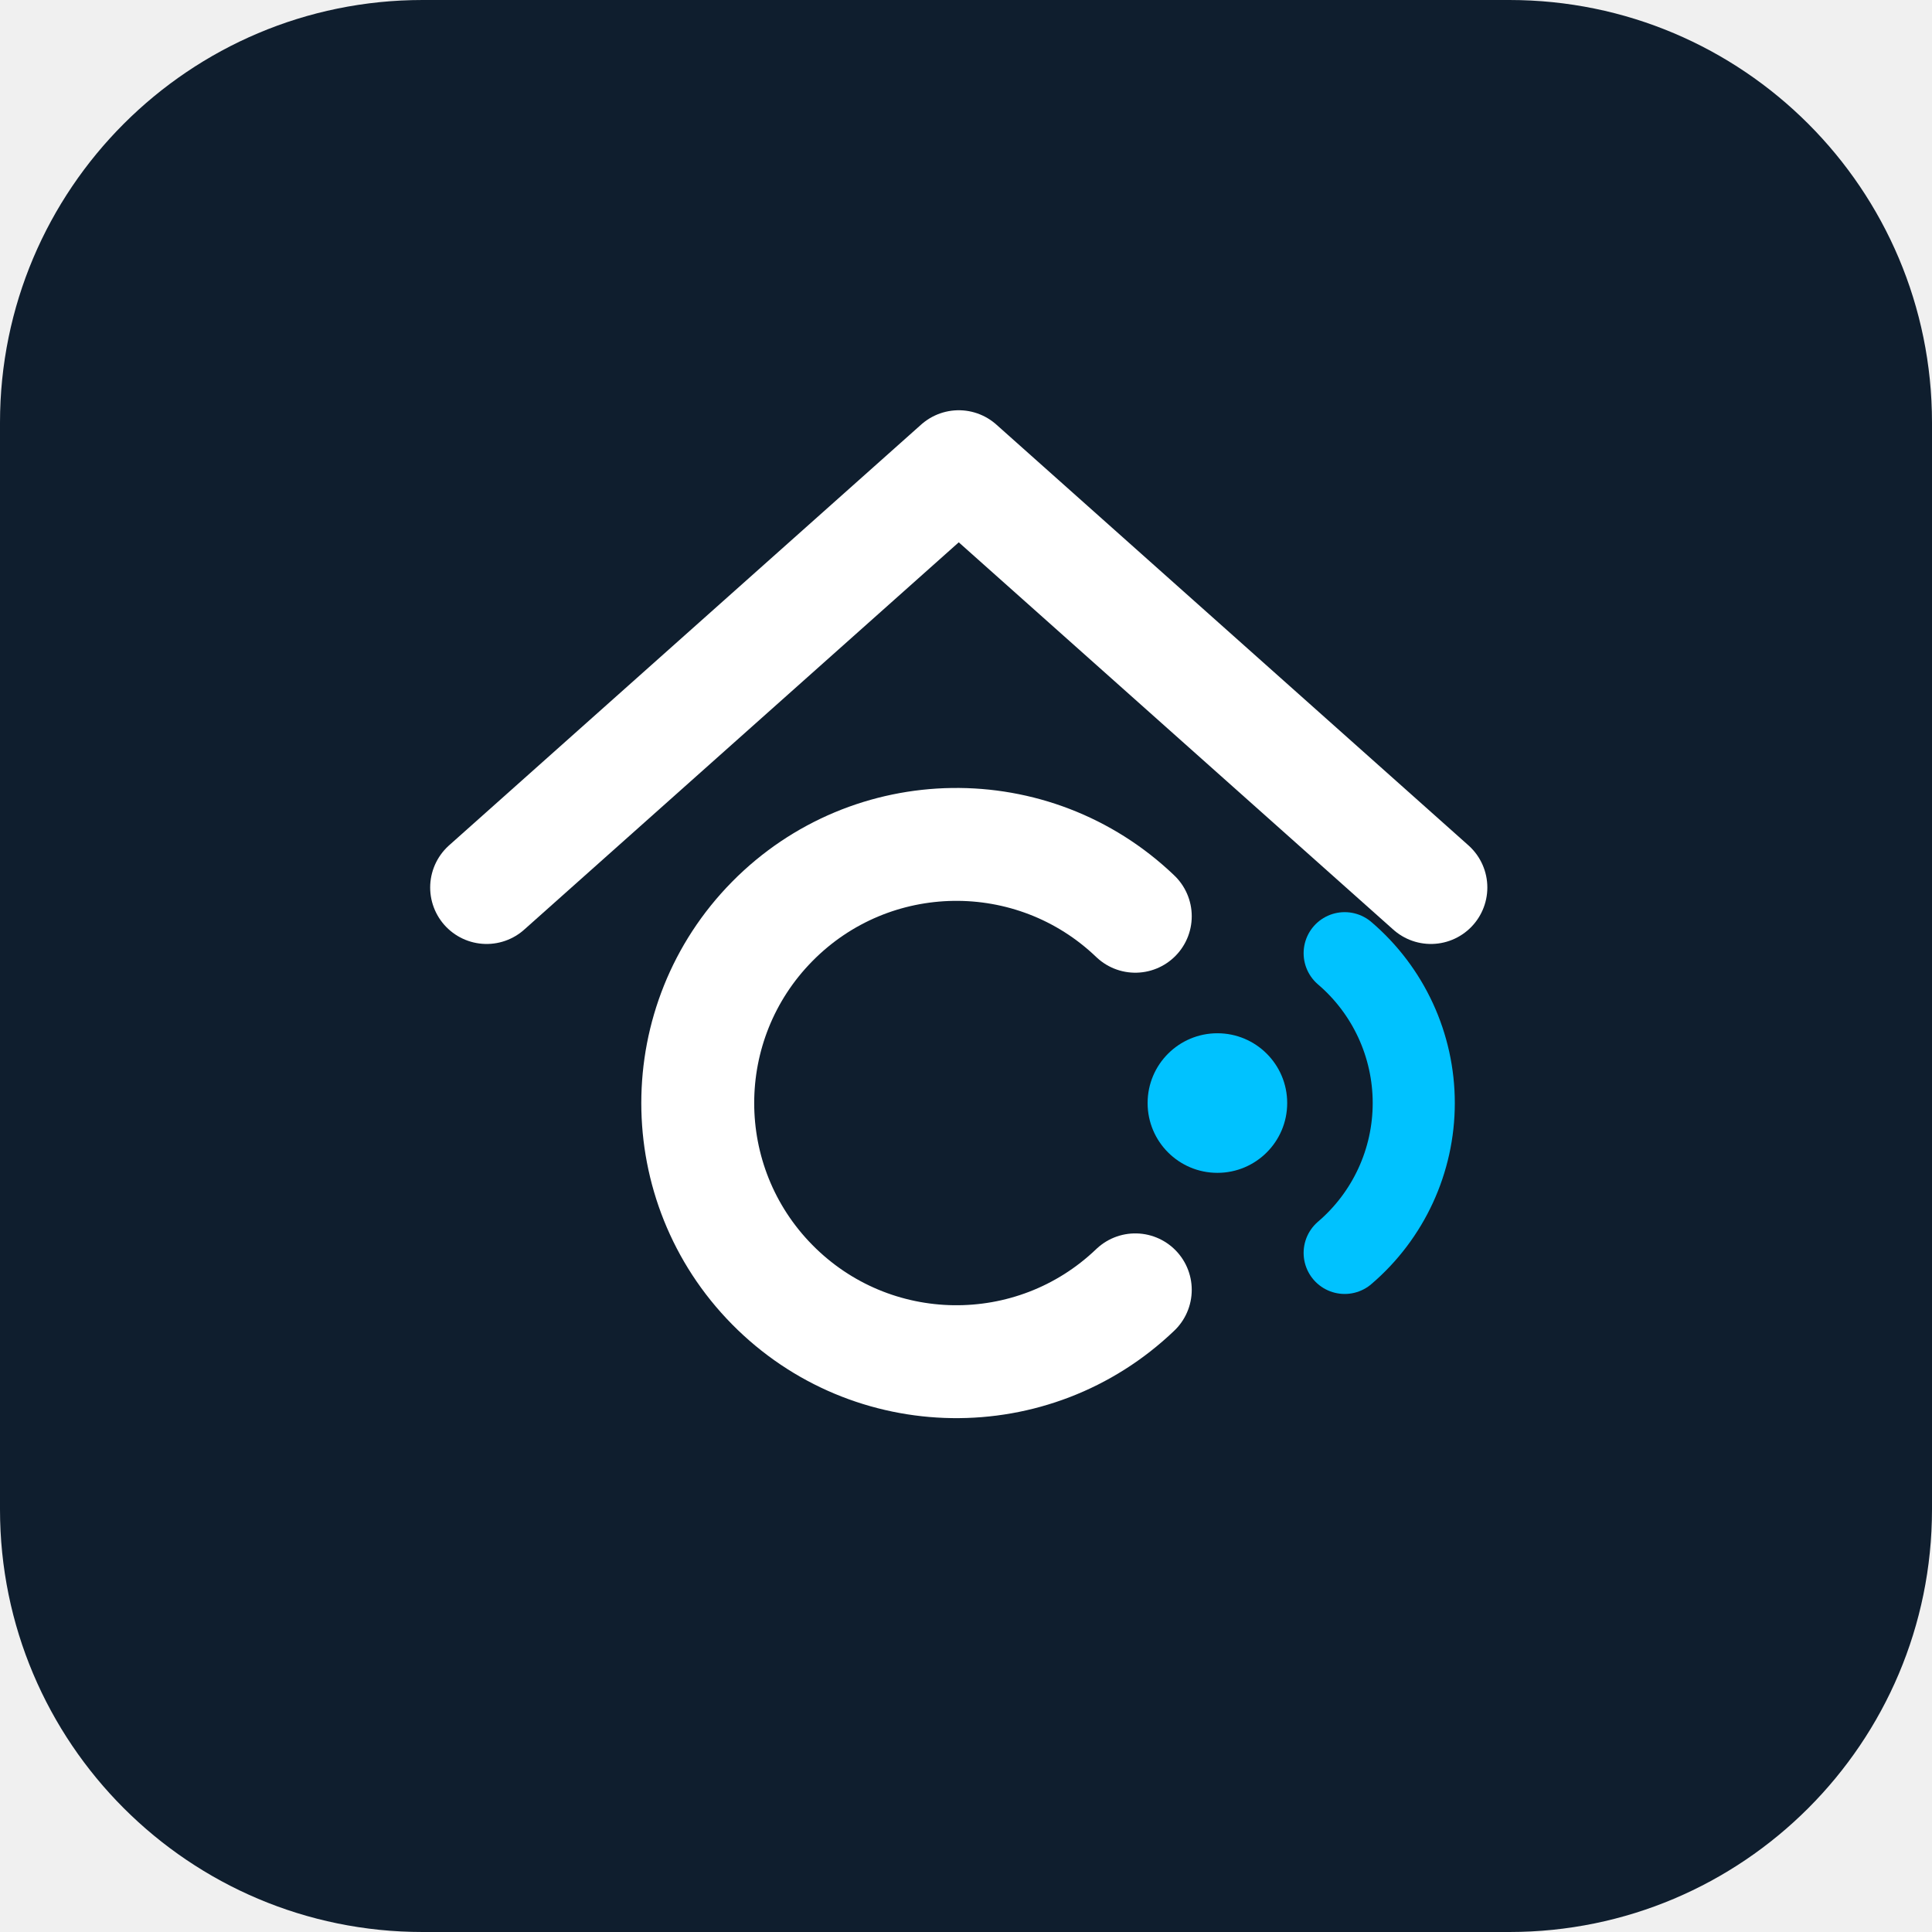
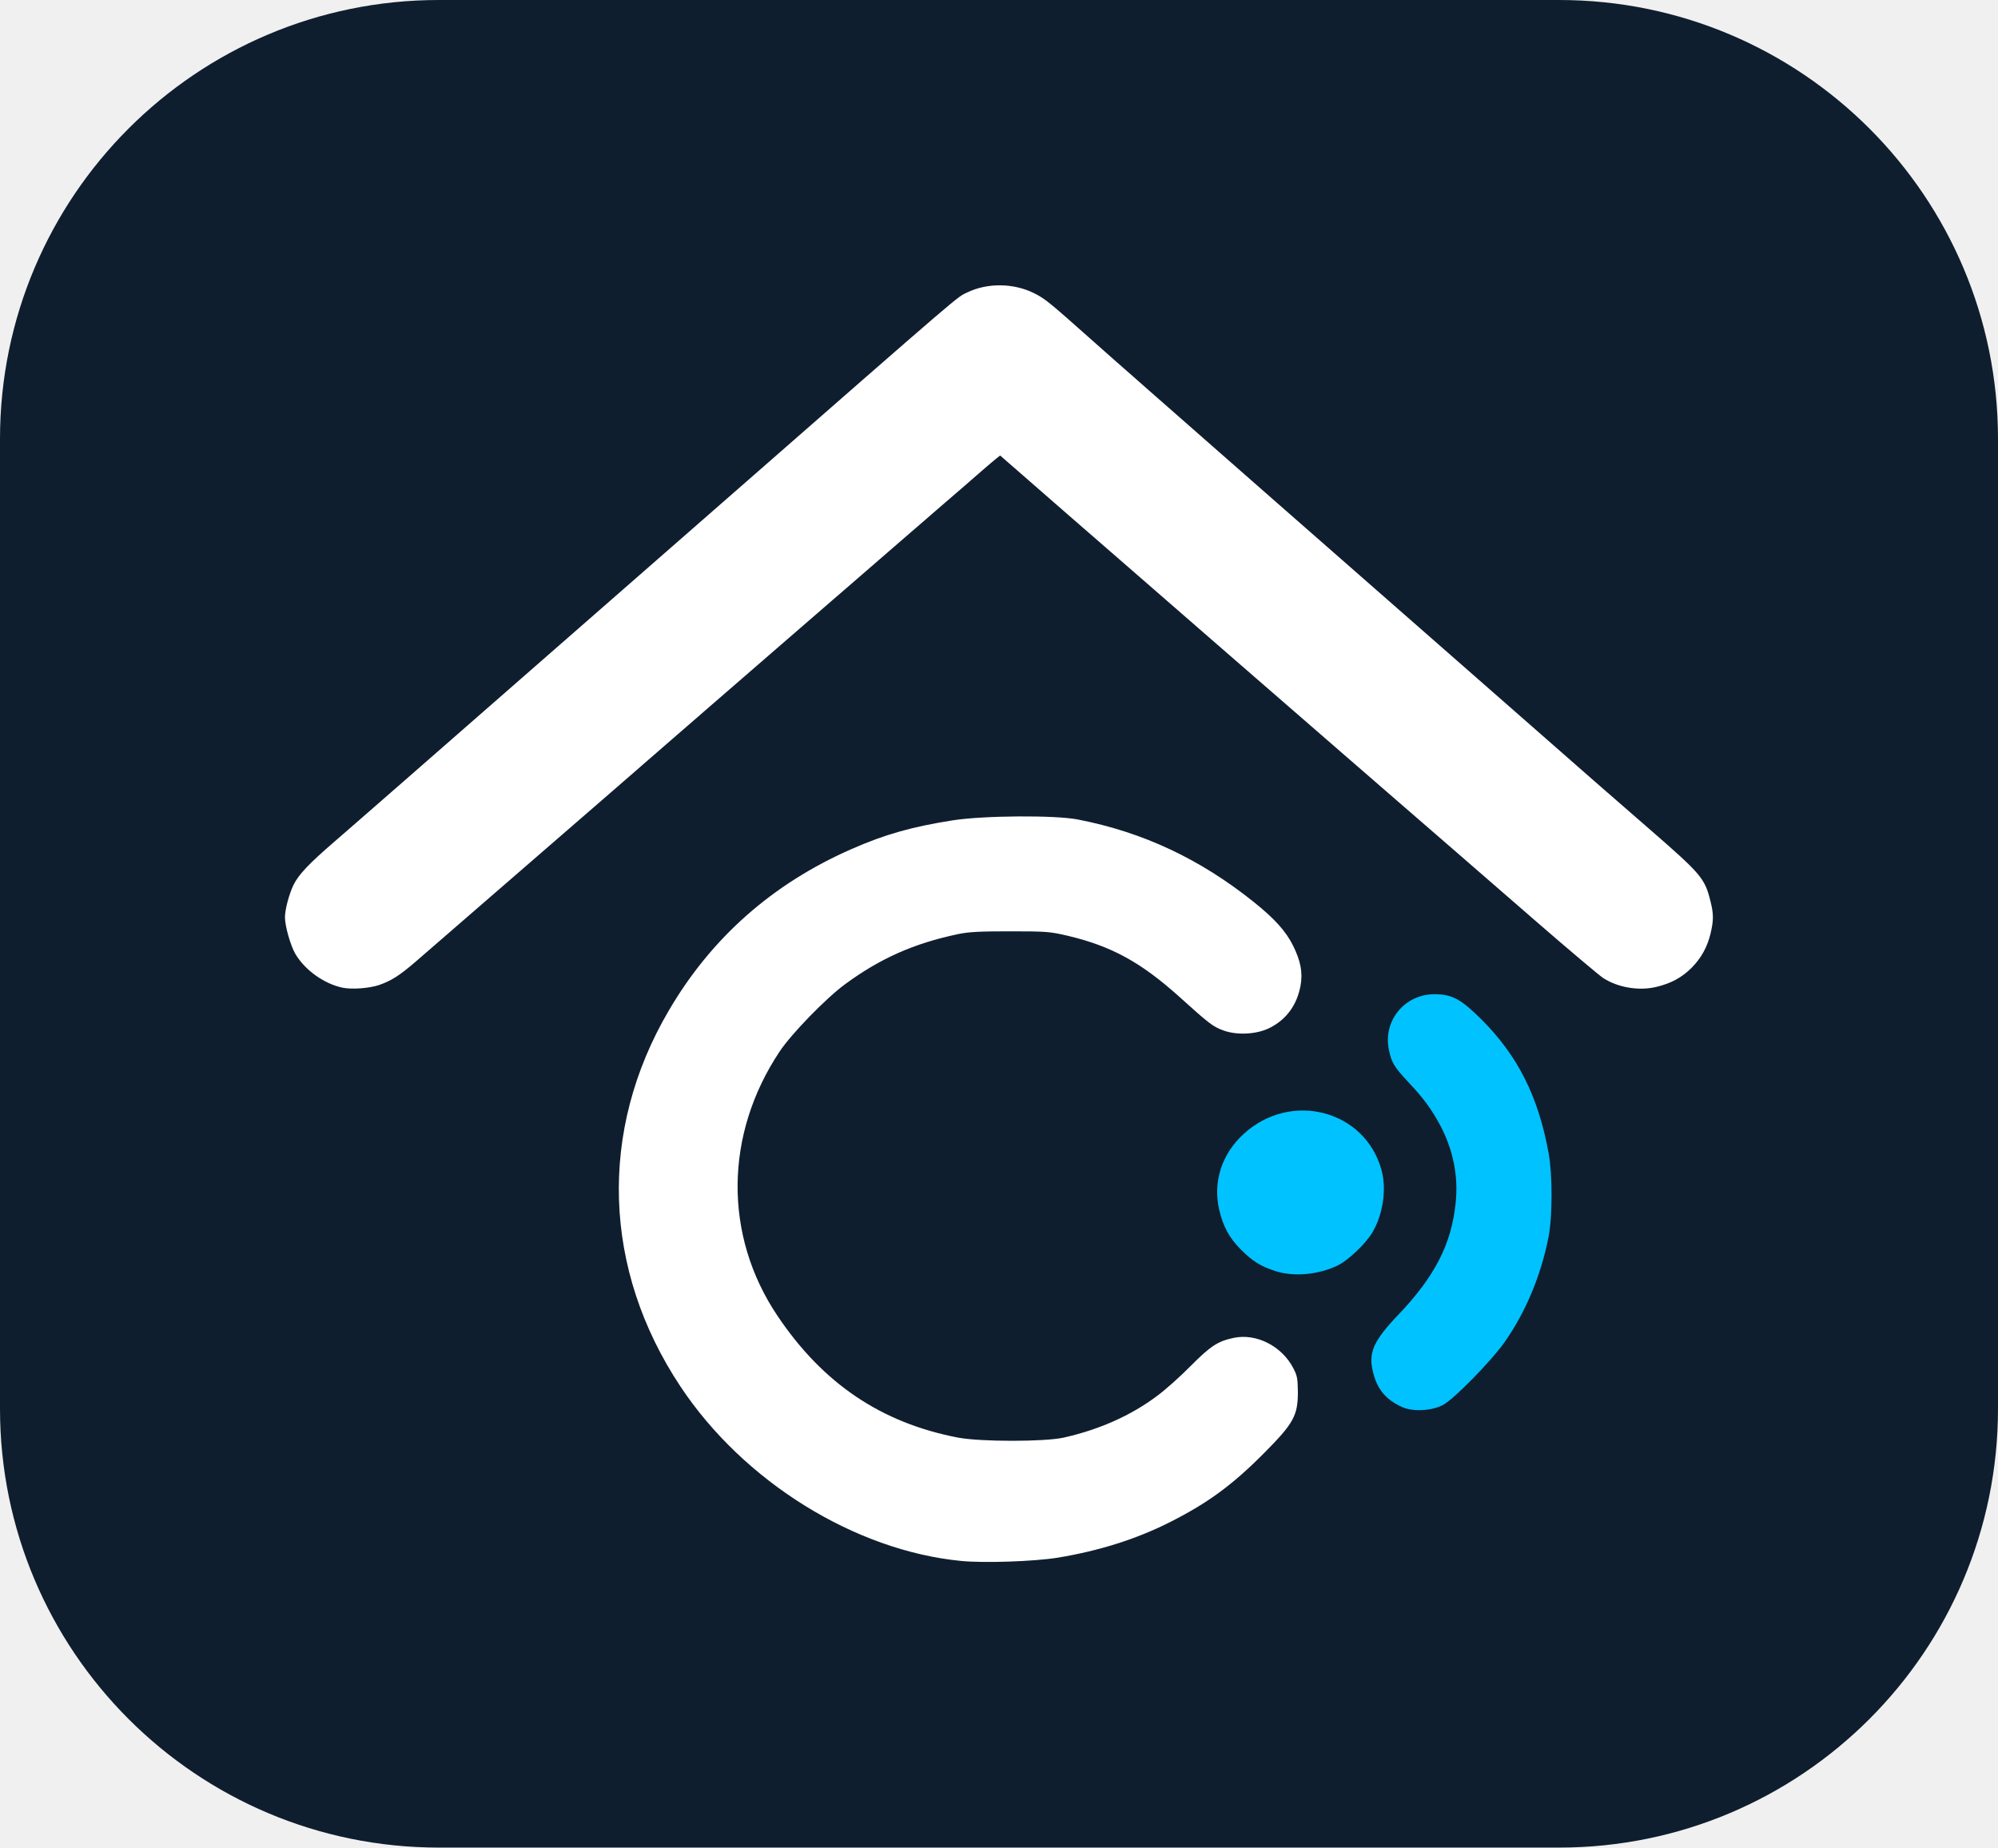
- <svg xmlns="http://www.w3.org/2000/svg" viewBox="0 0 64 64">
-   <rect width="64" height="64" rx="14" fill="#0F1E2E" />
-   <g transform="translate(10,9) scale(0.68)">
-     <path d="M9 30 L32 9.5 L55 30" fill="none" stroke="#FFFFFF" stroke-width="5.5" stroke-linecap="round" stroke-linejoin="round" />
-     <path d="M40.6 31.4 A12.6 12.6 0 1 0 40.6 49.6" fill="none" stroke="#FFFFFF" stroke-width="5.5" stroke-linecap="round" />
-     <circle cx="44.6" cy="40.5" r="3.4" fill="#00C2FF" />
-     <path d="M50.8 33.2 A9.6 9.6 0 0 1 50.8 47.8" fill="none" stroke="#00C2FF" stroke-width="4" stroke-linecap="round" />
-   </g>
+ <svg xmlns="http://www.w3.org/2000/svg" viewBox="-170 -170 1220 1128">
+   <rect x="-170" y="-170" width="1220" height="1128" rx="268" fill="#0F1E2E" />
+   <path fill="#FFFFFF" fill-rule="evenodd" d="M416.9 783.0C351.9 776.7 284.0 734.5 245.5 676.5C198.0 605.0 195.3 520.4 238.3 447.1C264.3 402.6 301.6 369.6 349.9 348.4C370.6 339.3 387.1 334.7 412.0 330.8C431.0 327.9 473.9 327.6 488.0 330.3C527.9 338.0 562.9 354.5 595.7 380.8C608.4 391.0 615.1 398.5 619.5 407.2C624.2 416.7 625.6 423.8 624.1 431.9C621.9 443.6 615.5 452.4 605.4 457.5C597.4 461.6 585.1 462.2 576.7 459.0C570.5 456.7 568.1 454.8 549.7 438.2C526.6 417.5 508.6 407.6 481.9 401.3C471.2 398.8 469.0 398.6 447.0 398.6C428.2 398.6 421.8 398.9 415.0 400.3C388.0 406.0 367.5 415.1 346.0 430.9C334.3 439.5 313.4 461.0 306.1 471.9C272.3 522.6 271.8 584.3 304.7 633.3C332.5 674.7 368.1 698.7 415.0 707.7C428.7 710.3 467.9 710.3 479.5 707.7C501.3 702.8 520.6 694.2 536.6 682.2C541.5 678.6 550.7 670.4 557.0 664.0C569.2 651.7 573.7 648.8 583.4 646.8C597.1 643.9 612.7 651.8 619.7 665.3C622.1 669.9 622.4 671.6 622.5 680.0C622.5 694.2 619.8 699.1 602.1 716.9C582.3 736.9 567.0 748.0 543.4 759.8C523.4 769.8 500.8 776.9 475.9 781.0C461.8 783.3 431.0 784.4 416.9 783.0ZM39.1 433.0C27.8 430.6 16.1 422.2 10.3 412.3C7.4 407.3 4.0 395.4 4.0 390.0C4.0 385.2 6.6 375.6 9.3 370.1C12.5 363.8 18.5 357.4 34.5 343.6C48.7 331.3 59.2 322.2 271.5 136.5C422.0 4.8 413.9 11.8 420.7 8.5C433.0 2.6 448.8 2.8 461.2 8.9C467.9 12.2 470.5 14.3 496.0 37.0C505.0 45.0 516.4 55.1 521.5 59.5C526.5 63.9 536.2 72.5 543.1 78.5C566.4 99.0 629.3 154.2 741.5 252.5C809.5 312.2 808.2 311.0 838.0 336.9C868.8 363.7 871.0 366.3 874.4 380.1C876.4 388.1 876.4 391.7 874.5 399.9C872.5 408.2 868.8 414.9 862.9 420.9C856.9 426.8 850.6 430.3 841.5 432.5C830.9 435.1 818.0 433.0 808.9 427.1C806.5 425.5 788.3 410.2 768.5 393.0C748.7 375.8 727.5 357.4 721.4 352.1C715.3 346.8 687.2 322.4 658.9 297.9C630.6 273.3 594.7 242.1 579.0 228.5C563.3 214.9 533.9 189.2 513.5 171.5C493.1 153.8 468.4 132.3 458.6 123.7L440.7 108.1L438.4 109.9C437.1 110.9 433.3 114.2 429.8 117.2C426.3 120.3 413.6 131.3 401.5 141.7C375.2 164.4 234.3 286.5 204.5 312.5C175.5 337.7 94.6 407.8 83.6 417.3C73.8 425.7 68.9 428.8 61.4 431.4C55.4 433.4 44.9 434.2 39.1 433.0Z" />
+   <path fill="#00C2FF" fill-rule="evenodd" d="M686.0 689.0C676.2 684.4 671.1 678.4 668.5 668.2C665.3 656.0 668.4 648.8 684.1 632.4C706.0 609.4 716.2 589.7 718.8 564.7C720.6 548.4 717.4 532.3 709.6 517.4C704.2 507.3 699.4 500.7 689.8 490.5C681.4 481.5 679.7 478.8 678.1 471.1C674.3 453.3 687.6 437.0 705.9 437.0C716.6 437.0 722.0 439.9 734.6 452.4C756.8 474.6 769.3 499.4 775.6 534.0C778.0 547.2 778.0 572.2 775.6 585.0C771.0 608.7 761.4 631.6 748.3 650.0C740.2 661.3 718.4 683.5 711.6 687.5C704.8 691.4 692.8 692.1 686.0 689.0ZM609.0 606.1C599.9 603.2 594.8 600.0 587.9 593.1C580.7 585.9 576.9 579.0 574.5 568.8C570.5 551.7 575.9 534.6 589.4 522.3C618.3 495.8 663.7 507.8 673.6 544.5C676.8 556.1 674.4 571.8 667.9 582.6C663.8 589.4 653.6 599.1 647.2 602.4C635.7 608.2 620.2 609.7 609.0 606.1Z" />
</svg>
